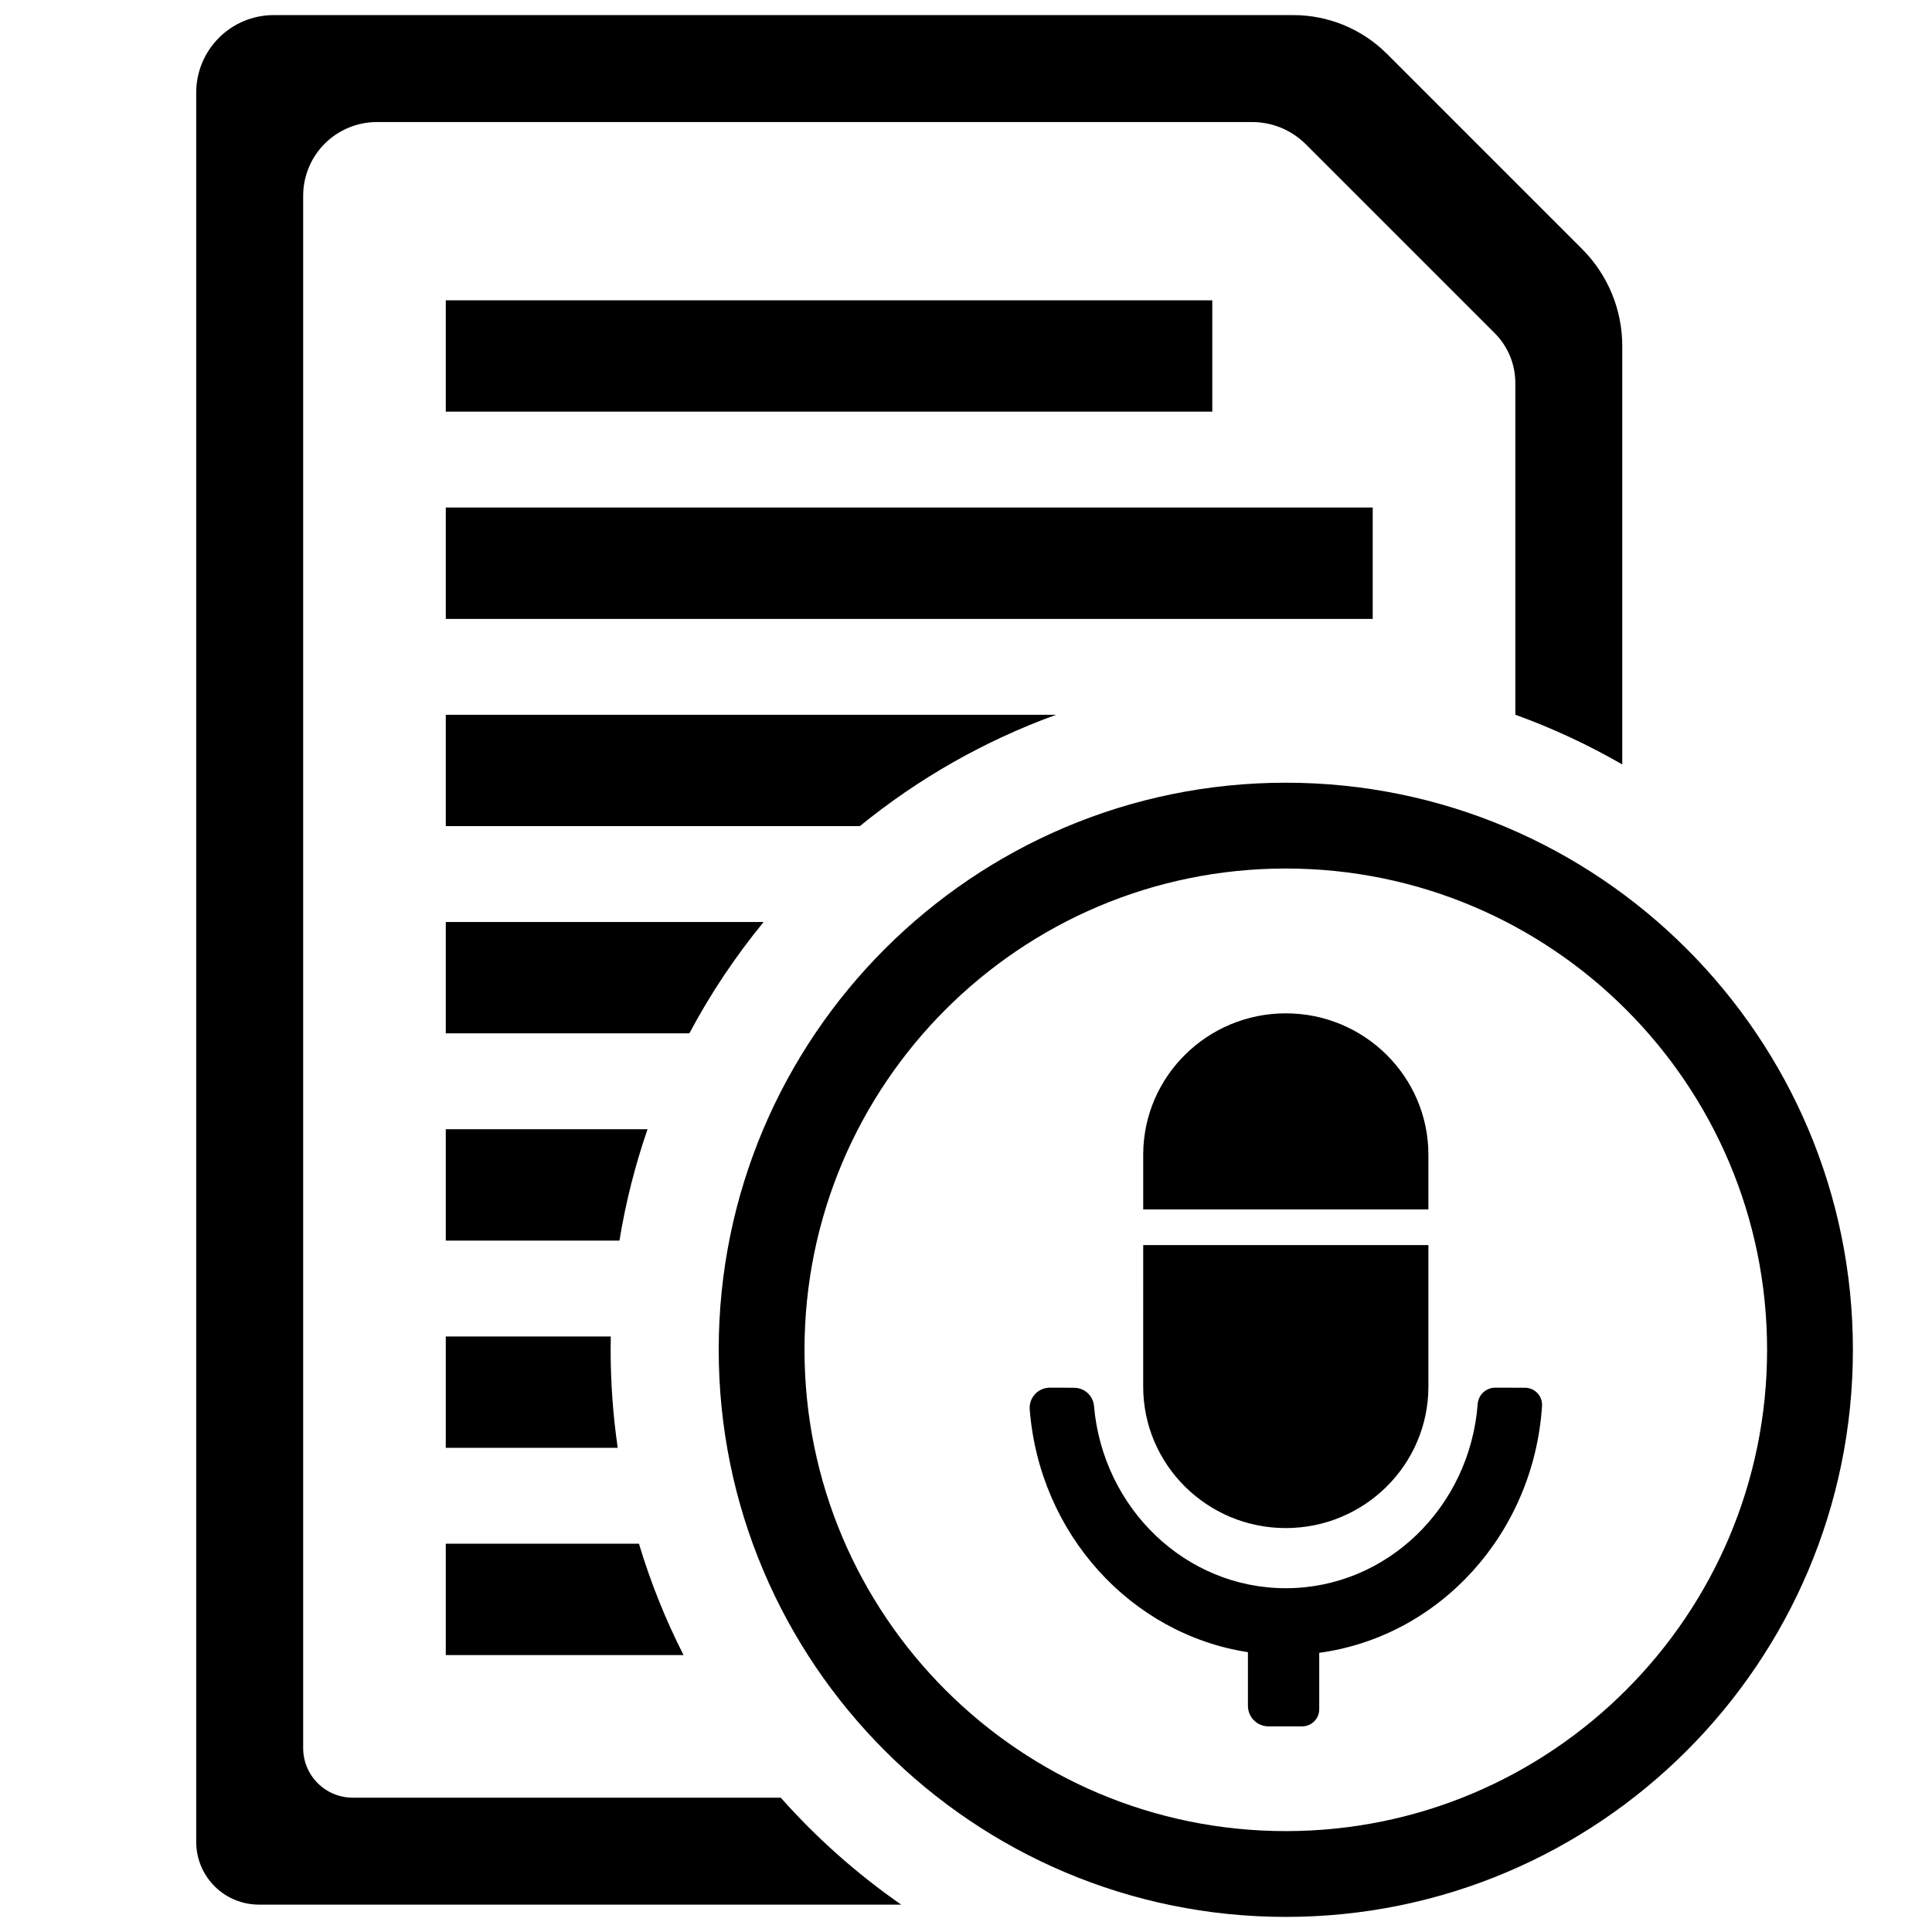
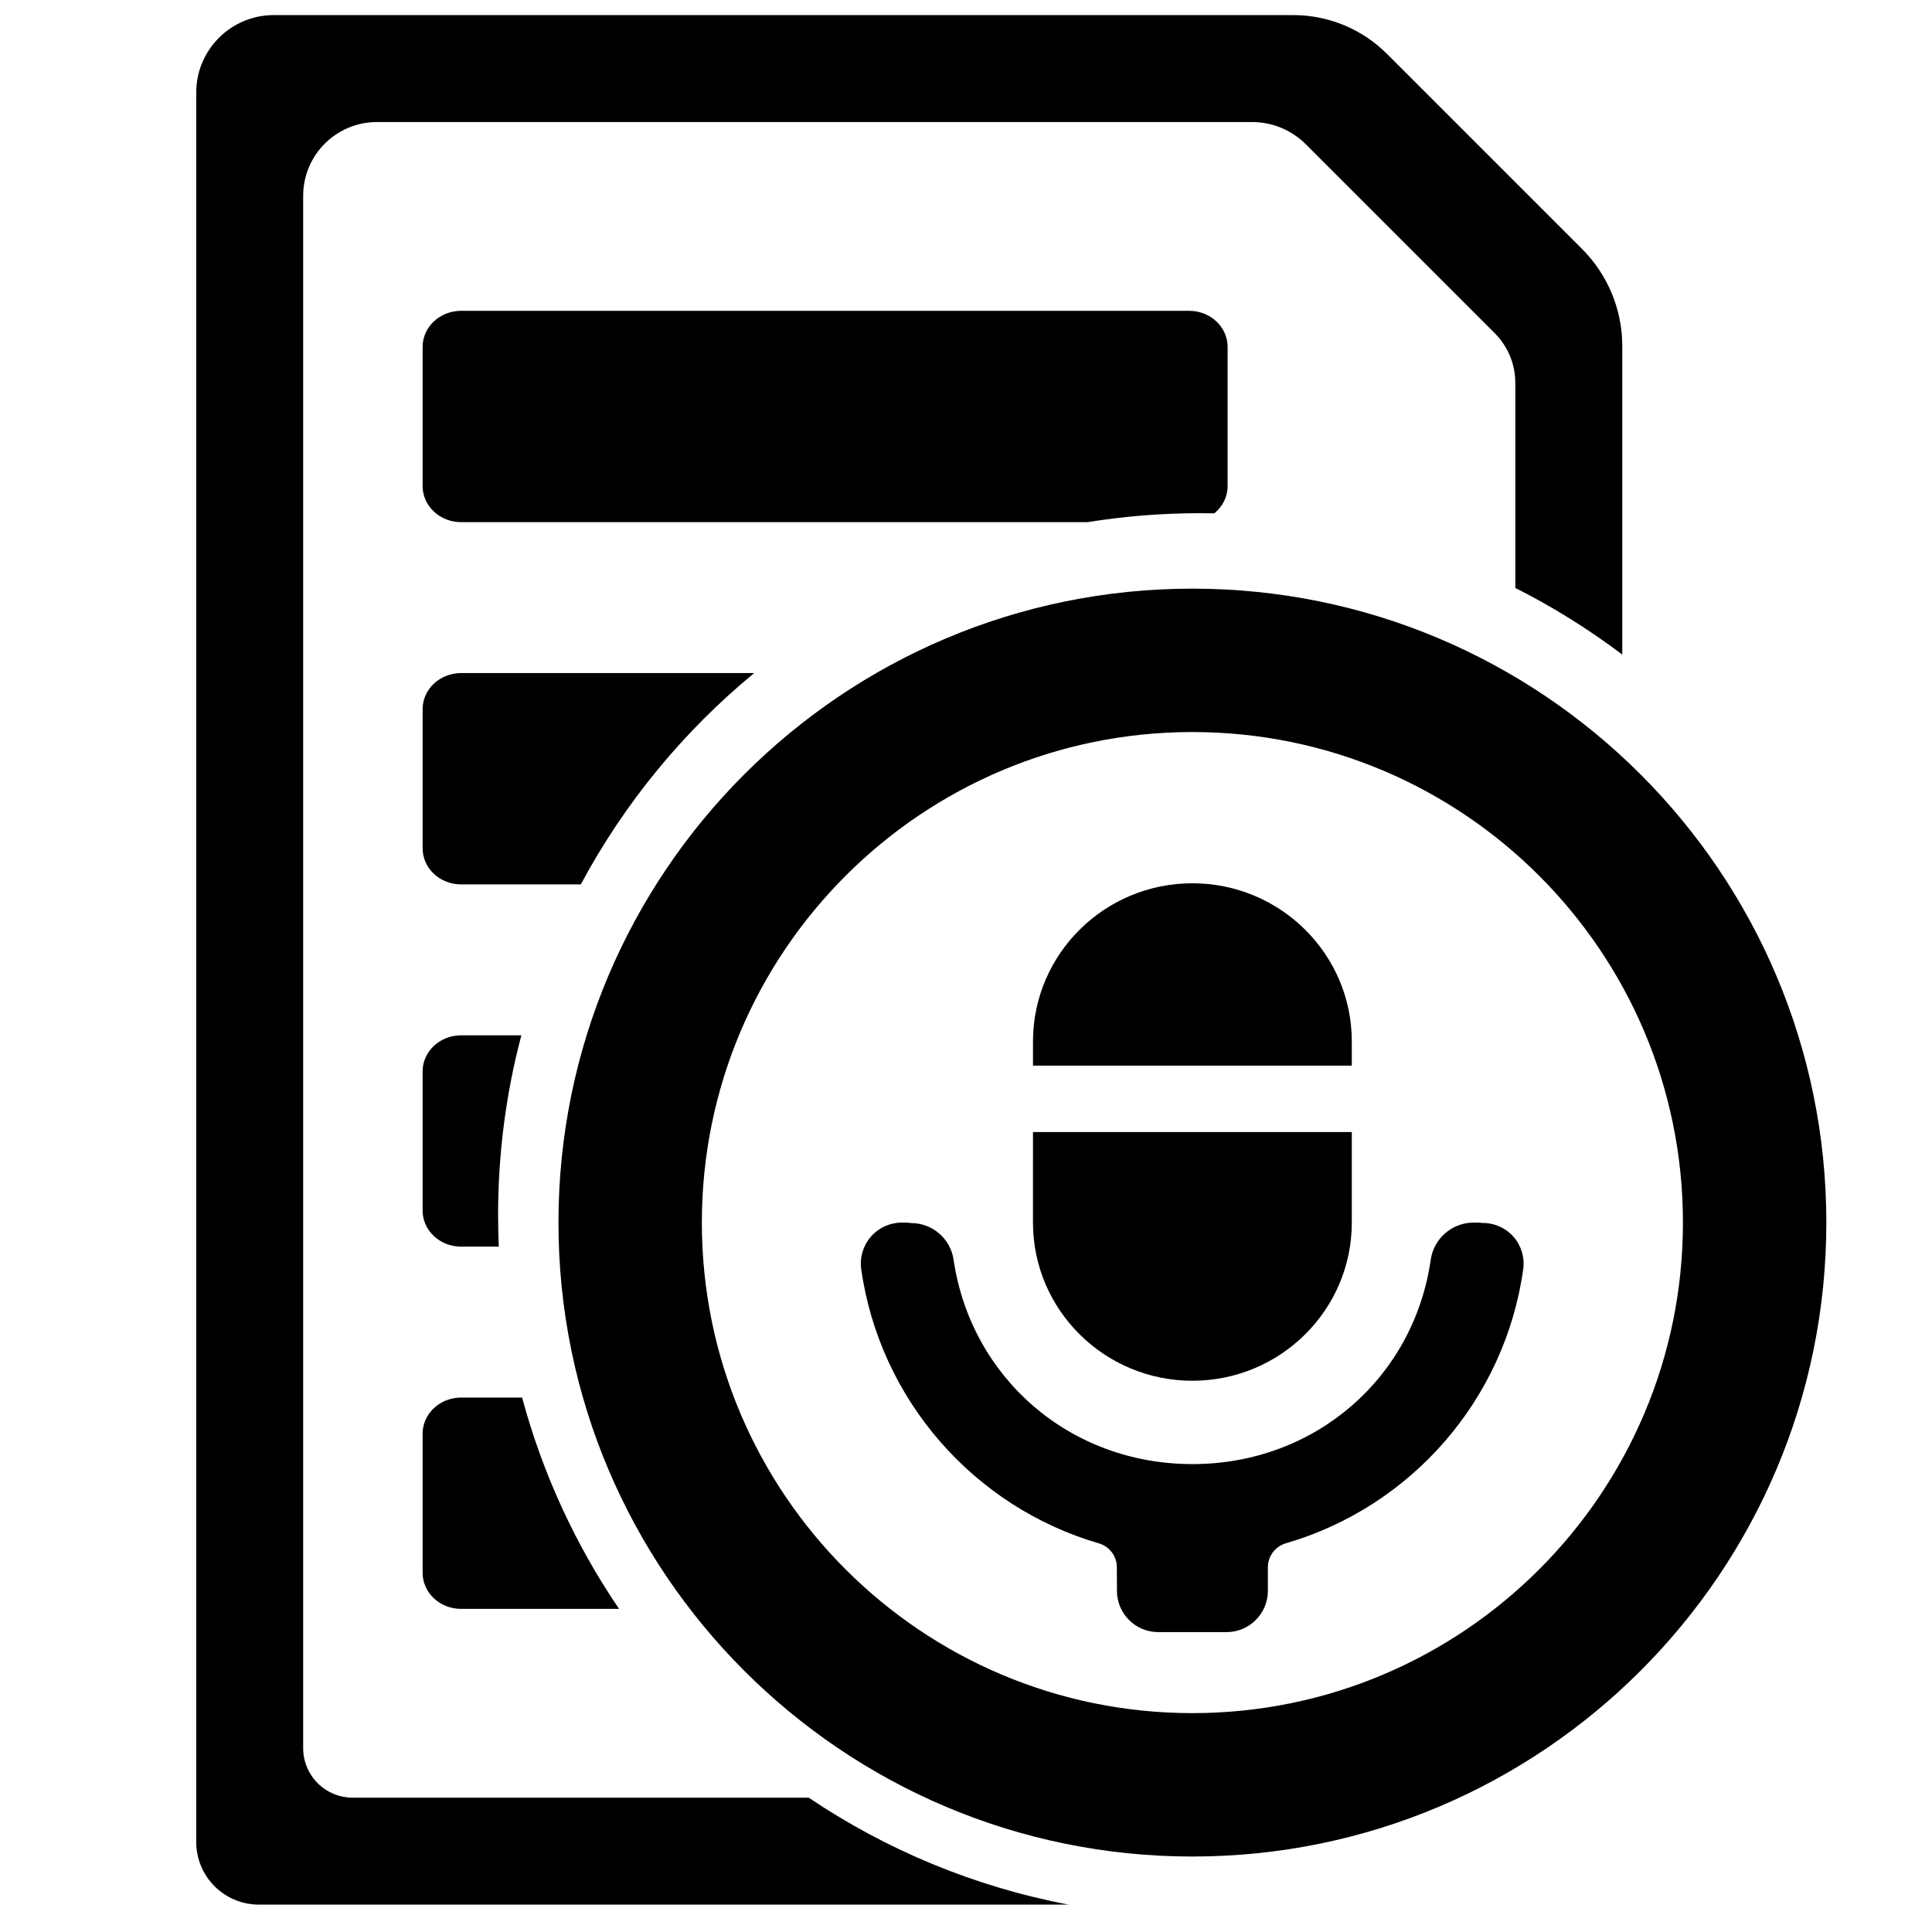
<svg xmlns="http://www.w3.org/2000/svg" width="100%" height="100%" viewBox="0 0 128 128" version="1.1" xml:space="preserve" style="fill-rule:evenodd;clip-rule:evenodd;stroke-linejoin:round;stroke-miterlimit:2;">
  <g transform="matrix(1.181,0,0,1.181,-15.3441,-11.991)">
-     <path d="M63.547,117L27.515,117C26.583,117 25.689,116.63 25.03,115.97C24.37,115.311 24,114.417 24,113.485C24,97.632 24,32.814 24,15.351C24,12.948 25.948,11 28.351,11C40.579,11 75.042,11 85.546,11C87.517,11 89.407,11.783 90.8,13.176C93.701,16.077 98.808,21.184 101.747,24.123C103.189,25.566 104,27.522 104,29.563L104,53.038C102.098,51.941 100.092,51.005 98,50.248L98,31.633C98,30.587 97.585,29.585 96.845,28.845C94.41,26.41 88.763,20.763 86.247,18.247C85.449,17.449 84.365,17 83.236,17C75.599,17 45.278,17 34.135,17C33.039,17 31.987,17.436 31.211,18.211C30.436,18.987 30,20.039 30,21.135C30,37.15 30,94.856 30,108.222C30,108.959 30.293,109.665 30.814,110.186C31.335,110.707 32.041,111 32.778,111L56.791,111C58.794,113.257 61.063,115.273 63.547,117ZM48.837,96.753C49.487,98.923 50.327,101.011 51.338,103L38,103L38,96.753L48.837,96.753ZM47.256,85.128C47.251,85.374 47.249,85.625 47.249,85.876C47.249,87.742 47.384,89.578 47.646,91.374L38,91.374L38,85.128L47.256,85.128ZM49.319,73.502C48.624,75.514 48.093,77.601 47.743,79.749L38,79.749L38,73.502L49.319,73.502ZM55.83,61.877C54.245,63.809 52.847,65.9 51.664,68.123L38,68.123L38,61.877L55.83,61.877ZM72.241,50.251C68.209,51.711 64.494,53.837 61.228,56.498L38,56.498L38,50.251L72.241,50.251ZM90,38.626L38,38.626L38,44.872L90,44.872L90,38.626ZM81,27L38,27L38,33.247L81,33.247L81,27Z" />
-     <path d="M83,102.838L83,105.849C83,106.154 83.121,106.447 83.337,106.663C83.553,106.879 83.846,107 84.151,107C84.75,107 85.474,107 86.042,107C86.296,107 86.54,106.899 86.719,106.719C86.899,106.54 87,106.296 87,106.042L87,102.874C93.754,101.96 99.04,96.174 99.499,89.013C99.513,88.751 99.419,88.494 99.238,88.303C99.057,88.112 98.806,88.004 98.543,88.004C98.022,88 97.387,88 96.873,88C96.354,88 95.924,88.402 95.889,88.92C95.444,94.703 90.794,99.25 85.124,99.25C79.492,99.25 74.866,94.763 74.365,89.035C74.32,88.455 73.836,88.007 73.254,88.007C72.824,88 72.327,88 71.887,88C71.574,88 71.274,88.13 71.06,88.358C70.846,88.587 70.736,88.894 70.757,89.207C71.297,96.19 76.425,101.826 83,102.838ZM93.124,80L93.124,87.938C93.124,92.319 89.54,95.876 85.124,95.876C80.709,95.876 77.124,92.319 77.124,87.938L77.125,80L93.124,80ZM77.125,78L77.125,74.886C77.152,70.529 80.726,67 85.124,67C89.54,67 93.124,70.557 93.124,74.938L93.124,78L77.125,78Z" />
-     <path d="M85.124,54.062C102.683,54.062 116.938,68.317 116.938,85.876C116.938,103.434 102.683,117.689 85.124,117.689C67.566,117.689 53.311,103.434 53.311,85.876C53.311,68.317 67.566,54.062 85.124,54.062ZM85.124,58.876C100.026,58.876 112.124,70.974 112.124,85.876C112.124,100.777 100.026,112.876 85.124,112.876C70.223,112.876 58.124,100.777 58.124,85.876C58.124,70.974 70.223,58.876 85.124,58.876Z" />
+     <g transform="matrix(0.846738,0,0,0.846738,12.9924,10.1533)">
+       <path d="M70.803,126.186L17.152,126.186C16.05,126.186 14.995,125.749 14.216,124.97C13.437,124.192 13,123.136 13,122.035C13,103.313 13,26.763 13,6.139C13,3.301 15.301,1 18.139,1C32.58,1 73.28,1 85.686,1C88.014,1 90.246,1.925 91.891,3.57C95.317,6.996 101.348,13.027 104.819,16.498C106.523,18.202 107.48,20.513 107.48,22.923L107.48,43.368C105.265,41.695 102.894,40.215 100.394,38.954L100.394,25.367C100.394,24.133 99.904,22.949 99.031,22.075C96.154,19.199 89.485,12.53 86.514,9.559C85.571,8.616 84.292,8.086 82.958,8.086C73.939,8.086 38.129,8.086 24.97,8.086C23.675,8.086 22.432,8.601 21.516,9.517C20.601,10.432 20.086,11.675 20.086,12.97C20.086,31.883 20.086,100.034 20.086,115.82C20.086,116.69 20.432,117.524 21.047,118.14C21.662,118.755 22.497,119.1 23.367,119.1L53.578,119.1C58.692,122.543 64.526,124.997 70.803,126.186ZM34.591,92.593C35.952,97.653 38.146,102.372 41.015,106.593L30.548,106.593C29.872,106.593 29.224,106.342 28.746,105.894C28.268,105.446 28,104.838 28,104.204C28,101.63 28,97.556 28,94.982C28,94.348 28.268,93.741 28.746,93.293C29.224,92.845 29.872,92.593 30.548,92.593L34.591,92.593ZM34.541,68.593C33.535,72.396 33,76.386 33,80.5C33,81.201 33.016,81.898 33.046,82.593L30.548,82.593C29.872,82.593 29.224,82.342 28.746,81.894C28.268,81.446 28,80.838 28,80.204C28,77.63 28,73.556 28,70.982C28,70.348 28.268,69.741 28.746,69.293C29.224,68.845 29.872,68.593 30.548,68.593L34.541,68.593ZM49.966,44.593C45.284,48.45 41.367,53.204 38.481,58.593L30.548,58.593C29.872,58.593 29.224,58.342 28.746,57.894C28.268,57.446 28,56.838 28,56.204C28,53.63 28,49.556 28,46.982C28,46.348 28.268,45.741 28.746,45.293C29.224,44.845 29.872,44.593 30.548,44.593L49.966,44.593ZM72.061,34.593L30.548,34.593C29.141,34.593 28,33.524 28,32.204L28,22.982C28,21.663 29.141,20.593 30.548,20.593L78.785,20.593C80.193,20.593 81.333,21.663 81.333,22.982L81.333,32.204C81.333,32.925 80.993,33.572 80.454,34.01C80.136,34.003 79.818,34 79.5,34C76.967,34 74.481,34.203 72.061,34.593Z" />
+     </g>
+     <g transform="matrix(1.11786,0,0,1.11786,-15.2728,-17.2581)">
+       <path d="M93.124,81.331L93.124,85.876C93.124,90.257 89.54,93.813 85.124,93.813C80.709,93.813 77.124,90.257 77.124,85.876L77.125,81.331L93.124,81.331ZM77.125,78L77.125,76.735C77.152,72.377 80.726,68.848 85.124,68.848C89.54,68.848 93.124,72.405 93.124,76.786L93.124,78L77.125,78Z" />
+     </g>
+     <g transform="matrix(0.846738,0,0,0.846738,12.9924,10.1533)">
+       <path d="M72.791,102.248C73.503,102.449 73.994,103.098 73.994,103.838C74,104.304 74,104.851 74,105.395C74,106.906 75.225,108.131 76.736,108.131C78.144,108.131 79.856,108.131 81.264,108.131C82.775,108.131 84,106.906 84,105.395C84,104.851 84,104.304 84,103.838C84,103.096 84.494,102.445 85.208,102.243C93.46,99.84 99.717,92.758 100.921,84.061C101.021,83.294 100.785,82.52 100.274,81.939C99.763,81.357 99.027,81.024 98.253,81.024C98.046,81 97.838,81 97.633,81C96.2,81 94.986,82.056 94.788,83.475C93.667,91.254 87.154,97 79,97C70.846,97 64.333,91.254 63.181,83.48C62.985,82.076 61.784,81.031 60.367,81.031C60.162,81 59.954,81 59.747,81C58.966,81 58.223,81.336 57.707,81.923C57.192,82.51 56.954,83.29 57.055,84.065C58.283,92.758 64.54,99.84 72.791,102.248Z" />
+     </g>
+     <g transform="matrix(1.11786,0,0,1.11786,-15.2728,-17.2581)">
+       <path d="M85.124,54.062C102.683,54.062 116.938,68.317 116.938,85.876C116.938,103.434 102.683,117.689 85.124,117.689C67.566,117.689 53.311,103.434 53.311,85.876C53.311,68.317 67.566,54.062 85.124,54.062ZM85.124,61.258C98.711,61.258 109.742,72.289 109.742,85.876C109.742,99.462 98.711,110.493 85.124,110.493C71.538,110.493 60.507,99.462 60.507,85.876C60.507,72.289 71.538,61.258 85.124,61.258Z" />
+     </g>
  </g>
</svg>
